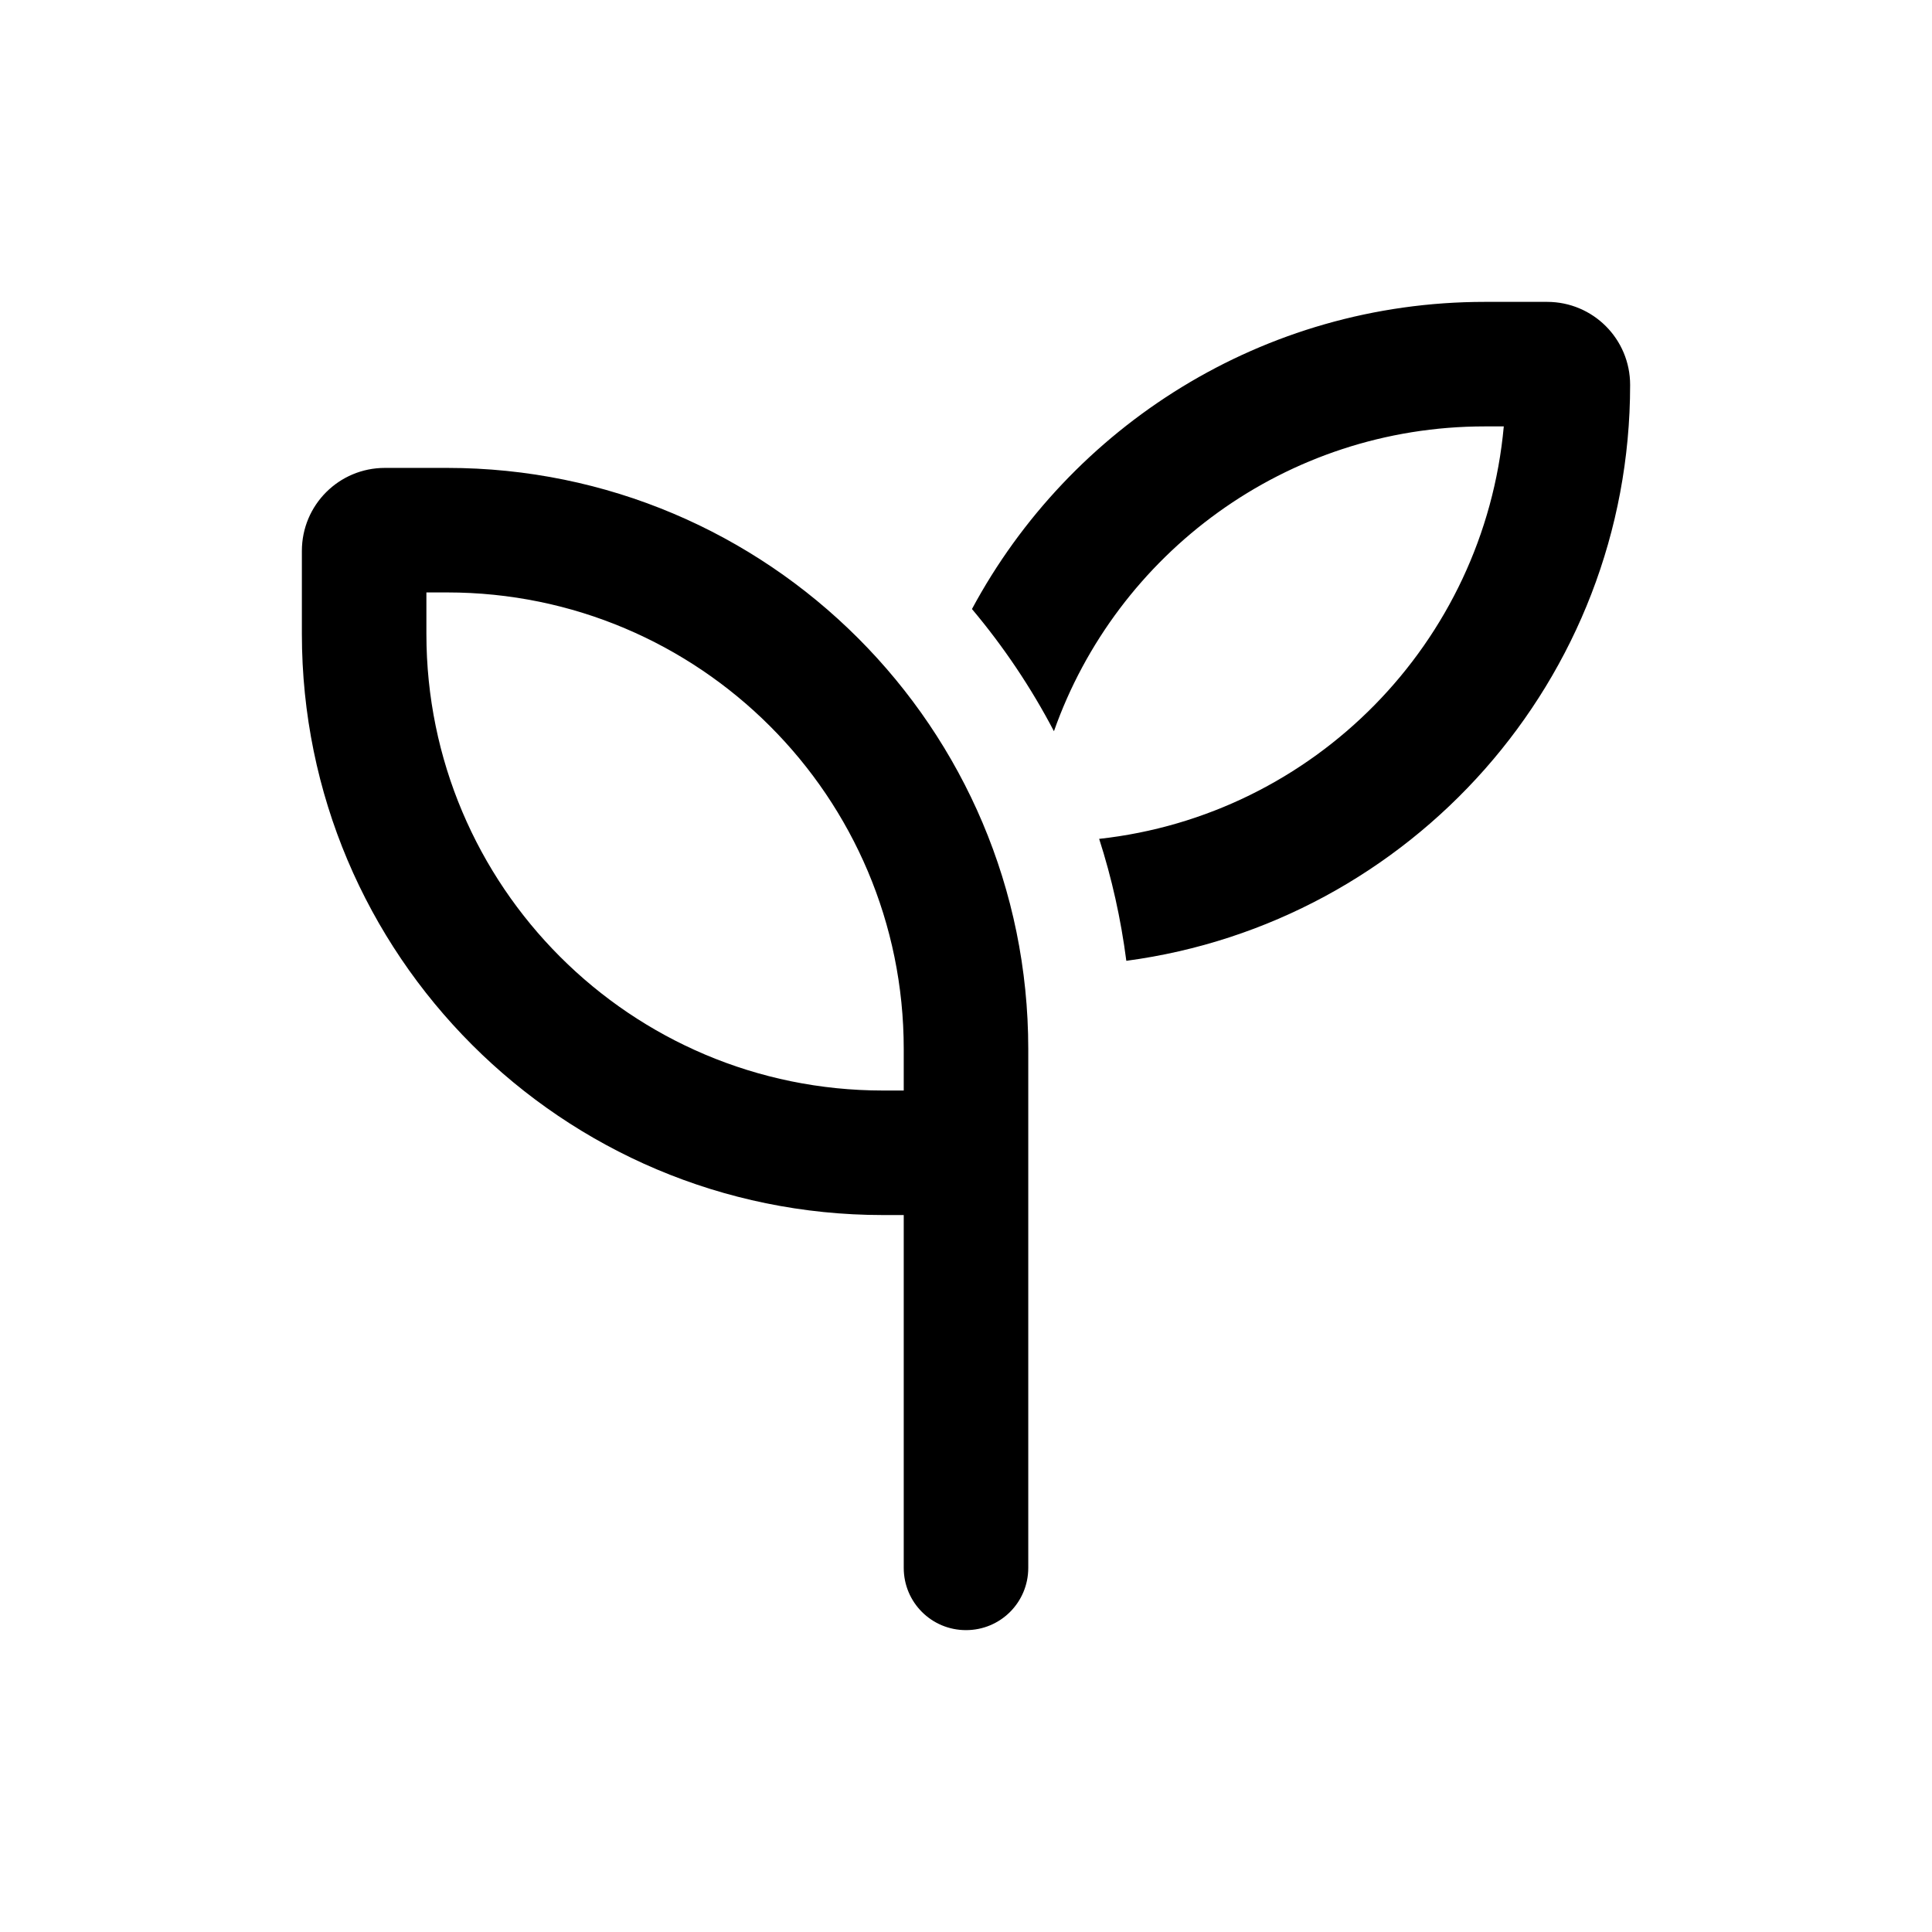
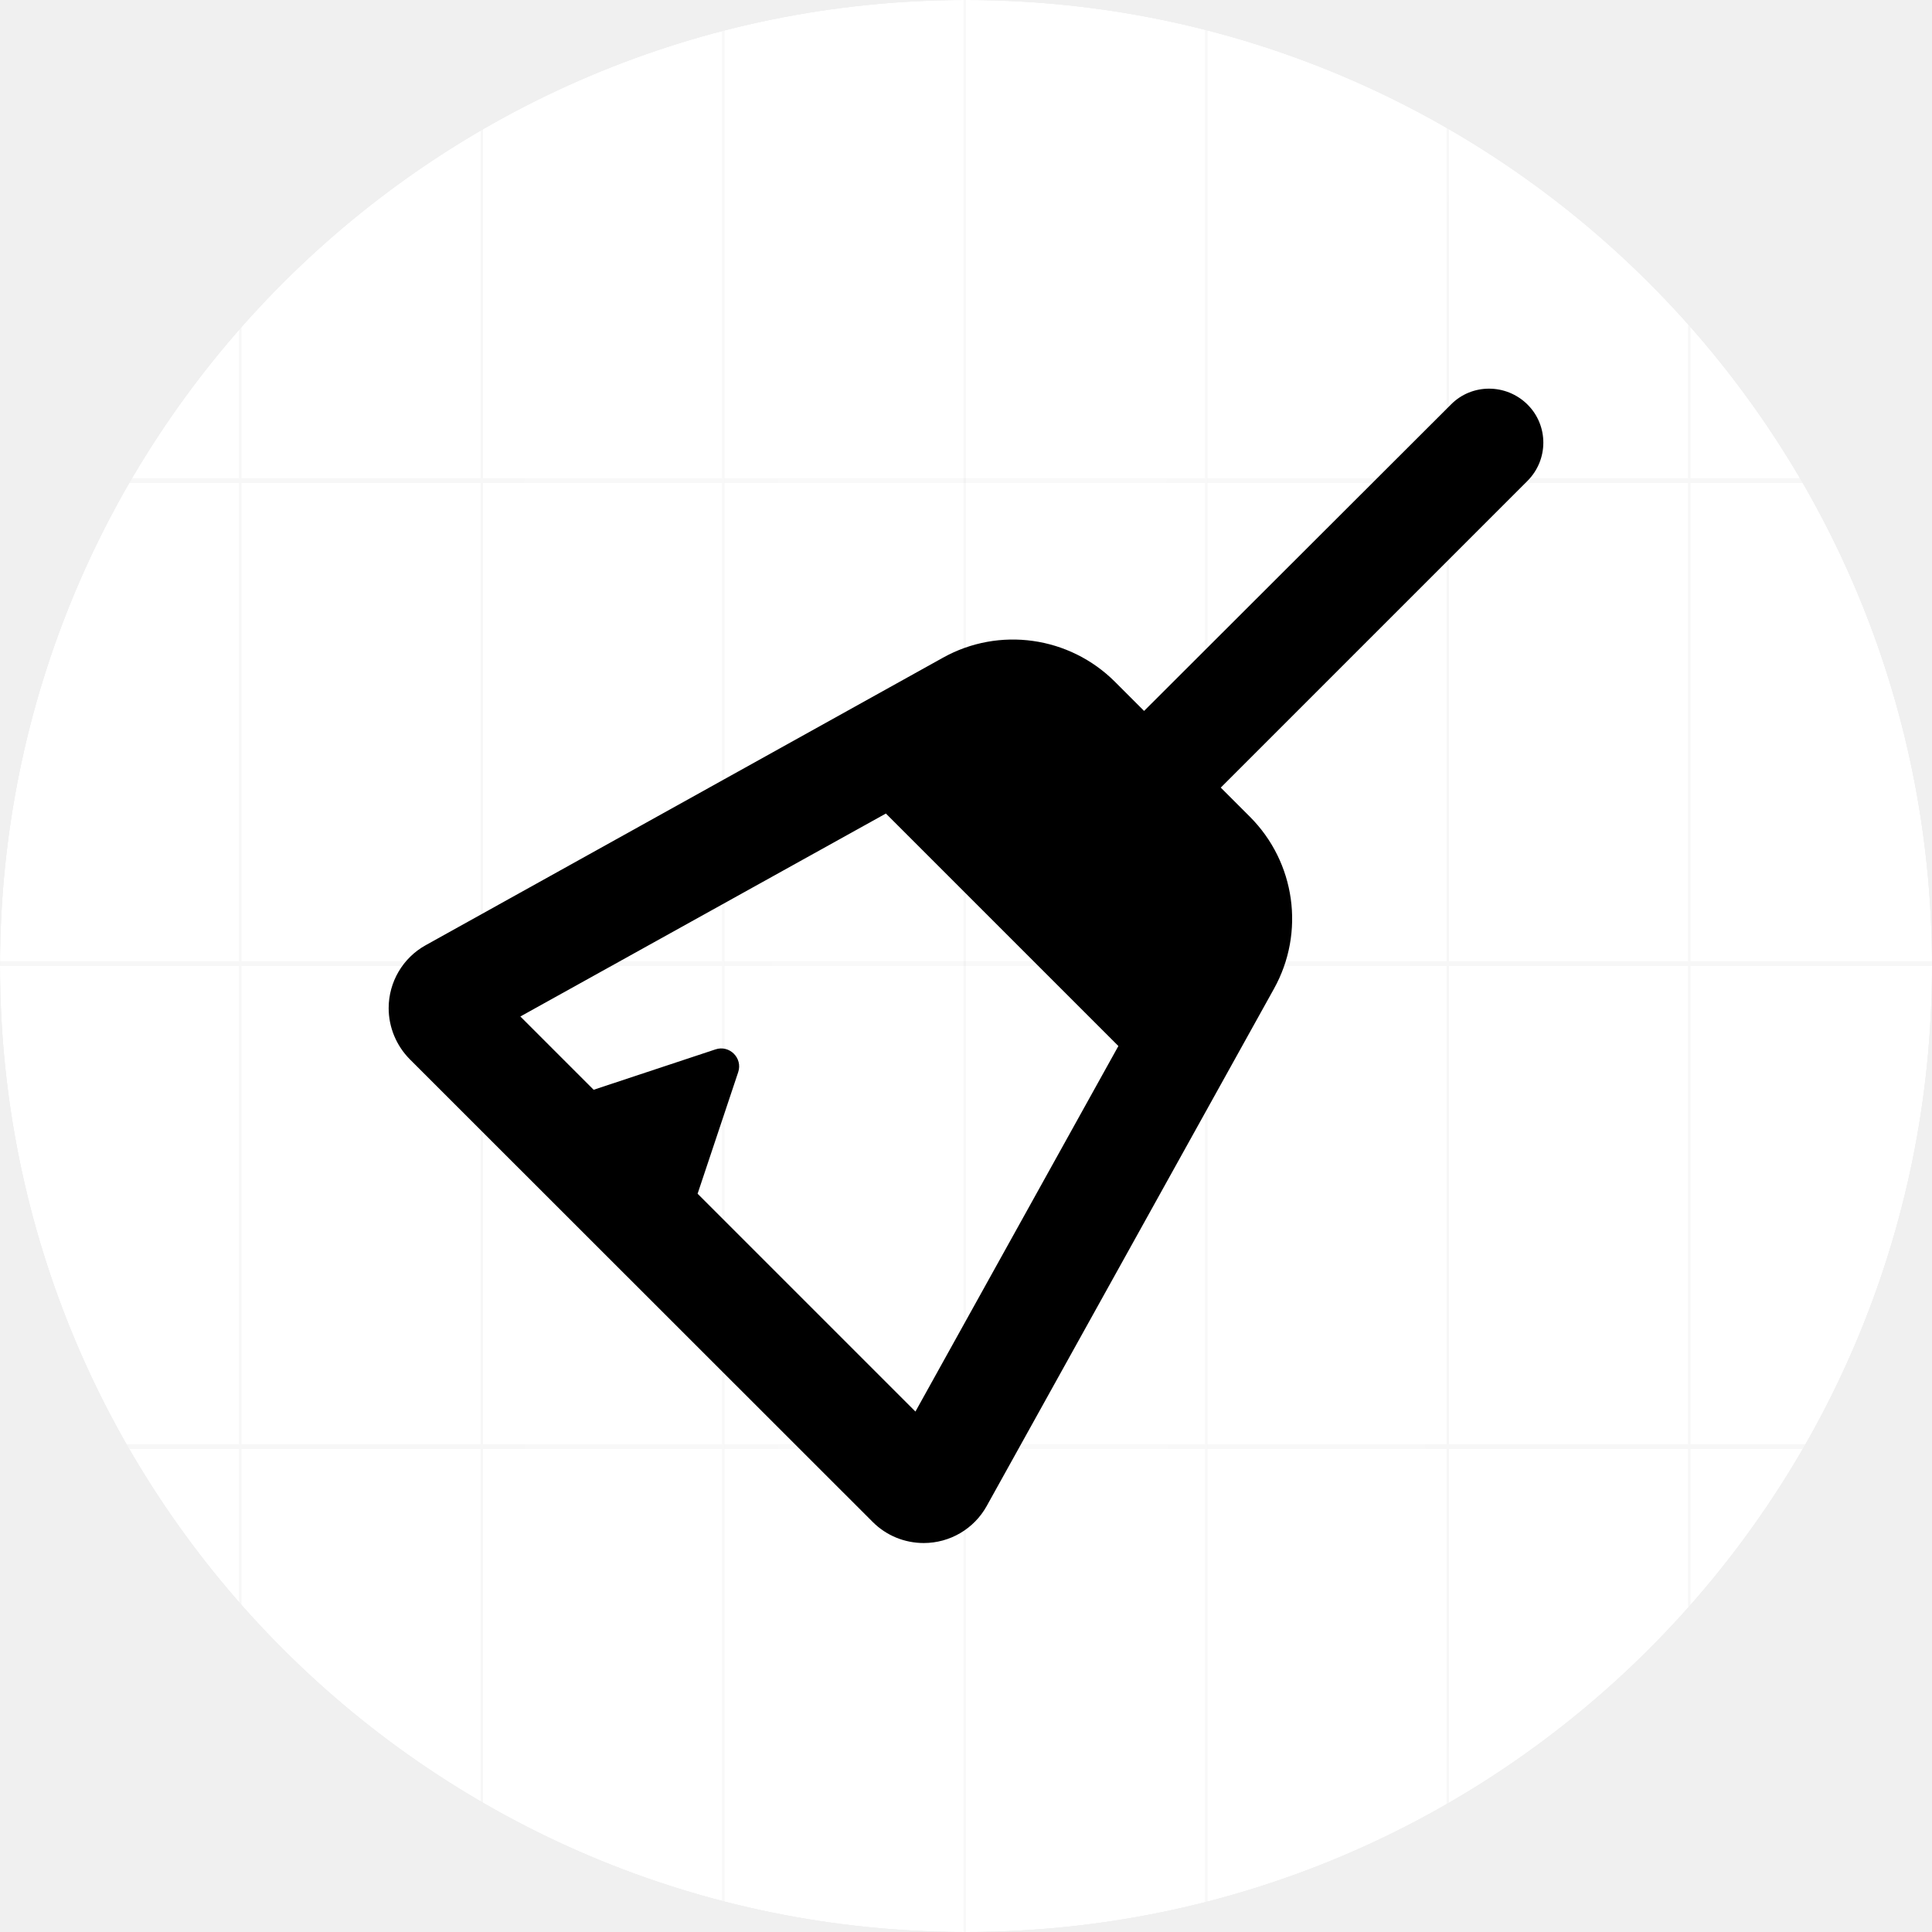
<svg xmlns="http://www.w3.org/2000/svg" width="512" height="512" viewBox="0 0 512 512" fill="none">
-   <rect width="512" height="512" fill="white" />
-   <path d="M291.269 222.312C348.262 216.056 393.294 170.338 398.519 113H393.5C340.769 113 295.875 146.756 279.306 193.781C273.256 182.231 265.969 171.369 257.581 161.4C283.569 113 334.719 80 393.5 80H410C422.169 80 432 89.831 432 102C432 180.1 373.837 244.587 298.487 254.625C297.044 243.488 294.637 232.694 291.269 222.244V222.312ZM113 157V168C113 234.825 167.175 289 234 289H239.5V278C239.5 211.175 185.325 157 118.5 157H113ZM272.5 278V289V322V415.5C272.5 424.644 265.144 432 256 432C246.856 432 239.5 424.644 239.5 415.5V322H234C148.956 322 80 253.044 80 168V146C80 133.831 89.831 124 102 124H118.5C203.544 124 272.5 192.956 272.5 278Z" fill="black" />
+   <g clip-path="url(#clip0_104_17)">
+     <mask id="mask0_104_17" style="mask-type:alpha" maskUnits="userSpaceOnUse" x="0" y="0" width="512" height="512">
+       <rect width="512" height="512" rx="256" fill="white" />
+     </mask>
+     <g mask="url(#mask0_104_17)">
+       <rect width="512" height="512" fill="white" />
+       <path fill-rule="evenodd" clip-rule="evenodd" d="M255.36 128H256V0H255.36V128Z" fill="url(#paint0_radial_104_17)" fill-opacity="0.03" />
+       <path fill-rule="evenodd" clip-rule="evenodd" d="M255.36 256H256V128H255.36V256Z" fill="url(#paint1_radial_104_17)" fill-opacity="0.03" />
+       <path fill-rule="evenodd" clip-rule="evenodd" d="M255.36 384H256V256H255.36V384Z" fill="url(#paint2_radial_104_17)" fill-opacity="0.03" />
+       <path fill-rule="evenodd" clip-rule="evenodd" d="M255.36 512H256V384H255.36V512Z" fill="url(#paint3_radial_104_17)" fill-opacity="0.03" />
+       <path fill-rule="evenodd" clip-rule="evenodd" d="M256 128H320V0H319.36V126.72H256V128Z" fill="url(#paint4_radial_104_17)" fill-opacity="0.03" />
+       <path fill-rule="evenodd" clip-rule="evenodd" d="M256 256H320V128H319.36V254.72H256V256Z" fill="url(#paint5_radial_104_17)" fill-opacity="0.03" />
+       <path fill-rule="evenodd" clip-rule="evenodd" d="M256 384H320V256H319.36V382.72H256V384Z" fill="url(#paint6_radial_104_17)" fill-opacity="0.03" />
+       <path fill-rule="evenodd" clip-rule="evenodd" d="M319.36 512H320V384H319.36V512Z" fill="url(#paint7_radial_104_17)" fill-opacity="0.03" />
+       <path fill-rule="evenodd" clip-rule="evenodd" d="M320 128H384V0H383.36V126.72H320V128Z" fill="url(#paint8_radial_104_17)" fill-opacity="0.03" />
+       <path fill-rule="evenodd" clip-rule="evenodd" d="M384 128H448V0H447.36V126.72H384V128Z" fill="url(#paint9_radial_104_17)" fill-opacity="0.03" />
+       <path fill-rule="evenodd" clip-rule="evenodd" d="M320 256H384V128H383.36V254.72H320V256Z" fill="url(#paint10_radial_104_17)" fill-opacity="0.03" />
+       <path fill-rule="evenodd" clip-rule="evenodd" d="M384 256H448V128H447.36V254.72H384V256Z" fill="url(#paint11_radial_104_17)" fill-opacity="0.03" />
+       <path fill-rule="evenodd" clip-rule="evenodd" d="M320 384H384V256H383.36V382.72H320V384Z" fill="url(#paint12_radial_104_17)" fill-opacity="0.03" />
+       <path fill-rule="evenodd" clip-rule="evenodd" d="M384 384H448V256H447.36V382.72H384V384Z" fill="url(#paint13_radial_104_17)" fill-opacity="0.03" />
+       <path fill-rule="evenodd" clip-rule="evenodd" d="M383.36 512H384V384H383.36V512Z" fill="url(#paint14_radial_104_17)" fill-opacity="0.03" />
+       <path fill-rule="evenodd" clip-rule="evenodd" d="M447.36 512H448V384H447.36V512Z" fill="url(#paint15_radial_104_17)" fill-opacity="0.03" />
+       <path fill-rule="evenodd" clip-rule="evenodd" d="M448 126.72V128H512V126.72H448Z" fill="url(#paint16_radial_104_17)" fill-opacity="0.03" />
+       <path fill-rule="evenodd" clip-rule="evenodd" d="M448 254.72V256H512V254.72H448Z" fill="url(#paint17_radial_104_17)" fill-opacity="0.03" />
+       <path fill-rule="evenodd" clip-rule="evenodd" d="M448 382.72V384H512V382.72H448Z" fill="url(#paint18_radial_104_17)" fill-opacity="0.03" />
+       <path fill-rule="evenodd" clip-rule="evenodd" d="M0 128H64V0H63.36V126.72H0V128Z" fill="url(#paint19_radial_104_17)" fill-opacity="0.03" />
+       <path fill-rule="evenodd" clip-rule="evenodd" d="M0 256H64V128H63.36V254.72H0V256Z" fill="url(#paint20_radial_104_17)" fill-opacity="0.03" />
+       <path fill-rule="evenodd" clip-rule="evenodd" d="M0 384H64V256H63.36V382.72H0V384Z" fill="url(#paint21_radial_104_17)" fill-opacity="0.03" />
+       <path fill-rule="evenodd" clip-rule="evenodd" d="M63.36 512H64V384H63.36V512Z" fill="url(#paint22_radial_104_17)" fill-opacity="0.03" />
+       <path fill-rule="evenodd" clip-rule="evenodd" d="M64 128H128V0H127.36V126.72H64V128Z" fill="url(#paint23_radial_104_17)" fill-opacity="0.03" />
+       <path fill-rule="evenodd" clip-rule="evenodd" d="M64 256H128V128H127.36V254.72H64V256Z" fill="url(#paint24_radial_104_17)" fill-opacity="0.03" />
+       <path fill-rule="evenodd" clip-rule="evenodd" d="M64 384H128V256H127.36V382.72H64V384Z" fill="url(#paint25_radial_104_17)" fill-opacity="0.03" />
+       <path fill-rule="evenodd" clip-rule="evenodd" d="M127.36 512H128V384H127.36V512Z" fill="url(#paint26_radial_104_17)" fill-opacity="0.03" />
+       <path fill-rule="evenodd" clip-rule="evenodd" d="M128 128H192V0H191.36V126.72H128V128Z" fill="url(#paint27_radial_104_17)" fill-opacity="0.03" />
+       <path fill-rule="evenodd" clip-rule="evenodd" d="M128 256H192V128H191.36V254.72H128V256Z" fill="url(#paint28_radial_104_17)" fill-opacity="0.03" />
+       <path fill-rule="evenodd" clip-rule="evenodd" d="M128 384H192V256H191.36V382.72H128V384Z" fill="url(#paint29_radial_104_17)" fill-opacity="0.03" />
+       <path fill-rule="evenodd" clip-rule="evenodd" d="M191.36 512H192V384H191.36V512Z" fill="url(#paint30_radial_104_17)" fill-opacity="0.03" />
+       <path fill-rule="evenodd" clip-rule="evenodd" d="M192 126.72V128H256V126.72H192Z" fill="url(#paint31_radial_104_17)" fill-opacity="0.03" />
+       <path fill-rule="evenodd" clip-rule="evenodd" d="M192 254.72V256H256V254.72H192Z" fill="url(#paint32_radial_104_17)" fill-opacity="0.03" />
+       <path fill-rule="evenodd" clip-rule="evenodd" d="M192 382.72V384H256V382.72H192Z" fill="url(#paint33_radial_104_17)" fill-opacity="0.03" />
+       <path d="M404.787 127.449C410.404 121.832 410.404 112.748 404.787 107.191C399.17 101.633 390.086 101.573 384.528 107.191L303.195 188.404L295.486 180.695C283.415 168.624 264.77 165.994 249.89 174.301L112.801 250.495C106.765 253.841 103 260.236 103 267.168C103 272.247 105.032 277.088 108.558 280.673L231.304 403.36C234.89 406.946 239.73 408.918 244.81 408.918C251.742 408.918 258.136 405.153 261.483 399.117L337.617 262.028C345.924 247.088 343.294 228.503 331.223 216.432L323.514 208.723L404.787 127.449ZM296.383 277.207L242.599 374.078L184.871 316.35L195.628 284.139C196.883 280.375 193.297 276.849 189.592 278.104L157.322 288.801L137.9 269.379L234.77 215.595L296.383 277.207Z" fill="black" />
+     </g>
+   </g>
+   <defs>
+     <radialGradient id="paint0_radial_104_17" cx="0" cy="0" r="1" gradientUnits="userSpaceOnUse" gradientTransform="translate(511.36 256) rotate(180) scale(511.36 2045.44)">
+       <stop offset="0.25" stop-color="#0D0D0D" />
+       <stop offset="0.5" stop-color="#0D0D0D" stop-opacity="0.75" />
+       <stop offset="0.75" stop-color="#0D0D0D" />
+     </radialGradient>
+     <radialGradient id="paint1_radial_104_17" cx="0" cy="0" r="1" gradientUnits="userSpaceOnUse" gradientTransform="translate(511.36 256) rotate(180) scale(511.36 2045.44)">
+       <stop offset="0.25" stop-color="#0D0D0D" />
+       <stop offset="0.5" stop-color="#0D0D0D" stop-opacity="0.75" />
+       <stop offset="0.75" stop-color="#0D0D0D" />
+     </radialGradient>
+     <radialGradient id="paint2_radial_104_17" cx="0" cy="0" r="1" gradientUnits="userSpaceOnUse" gradientTransform="translate(511.36 256) rotate(180) scale(511.36 2045.44)">
+       <stop offset="0.25" stop-color="#0D0D0D" />
+       <stop offset="0.5" stop-color="#0D0D0D" stop-opacity="0.75" />
+       <stop offset="0.75" stop-color="#0D0D0D" />
+     </radialGradient>
+     <radialGradient id="paint3_radial_104_17" cx="0" cy="0" r="1" gradientUnits="userSpaceOnUse" gradientTransform="translate(511.36 256) rotate(180) scale(511.36 2045.44)">
+       <stop offset="0.25" stop-color="#0D0D0D" />
+       <stop offset="0.5" stop-color="#0D0D0D" stop-opacity="0.75" />
+       <stop offset="0.75" stop-color="#0D0D0D" />
+     </radialGradient>
+     <radialGradient id="paint4_radial_104_17" cx="0" cy="0" r="1" gradientUnits="userSpaceOnUse" gradientTransform="translate(511.36 256) rotate(180) scale(511.36 2045.44)">
+       <stop offset="0.25" stop-color="#0D0D0D" />
+       <stop offset="0.5" stop-color="#0D0D0D" stop-opacity="0.75" />
+       <stop offset="0.75" stop-color="#0D0D0D" />
+     </radialGradient>
+     <radialGradient id="paint5_radial_104_17" cx="0" cy="0" r="1" gradientUnits="userSpaceOnUse" gradientTransform="translate(511.36 256) rotate(180) scale(511.36 2045.44)">
+       <stop offset="0.25" stop-color="#0D0D0D" />
+       <stop offset="0.5" stop-color="#0D0D0D" stop-opacity="0.75" />
+       <stop offset="0.75" stop-color="#0D0D0D" />
+     </radialGradient>
+     <radialGradient id="paint6_radial_104_17" cx="0" cy="0" r="1" gradientUnits="userSpaceOnUse" gradientTransform="translate(511.36 256) rotate(180) scale(511.36 2045.44)">
+       <stop offset="0.25" stop-color="#0D0D0D" />
+       <stop offset="0.5" stop-color="#0D0D0D" stop-opacity="0.75" />
+       <stop offset="0.75" stop-color="#0D0D0D" />
+     </radialGradient>
+     <radialGradient id="paint7_radial_104_17" cx="0" cy="0" r="1" gradientUnits="userSpaceOnUse" gradientTransform="translate(511.36 256) rotate(180) scale(511.36 2045.44)">
+       <stop offset="0.25" stop-color="#0D0D0D" />
+       <stop offset="0.5" stop-color="#0D0D0D" stop-opacity="0.75" />
+       <stop offset="0.75" stop-color="#0D0D0D" />
+     </radialGradient>
+     <radialGradient id="paint8_radial_104_17" cx="0" cy="0" r="1" gradientUnits="userSpaceOnUse" gradientTransform="translate(511.36 256) rotate(180) scale(511.36 2045.44)">
+       <stop offset="0.25" stop-color="#0D0D0D" />
+       <stop offset="0.5" stop-color="#0D0D0D" stop-opacity="0.75" />
+       <stop offset="0.75" stop-color="#0D0D0D" />
+     </radialGradient>
+     <radialGradient id="paint9_radial_104_17" cx="0" cy="0" r="1" gradientUnits="userSpaceOnUse" gradientTransform="translate(511.36 256) rotate(180) scale(511.36 2045.44)">
+       <stop offset="0.25" stop-color="#0D0D0D" />
+       <stop offset="0.5" stop-color="#0D0D0D" stop-opacity="0.75" />
+       <stop offset="0.75" stop-color="#0D0D0D" />
+     </radialGradient>
+     <radialGradient id="paint10_radial_104_17" cx="0" cy="0" r="1" gradientUnits="userSpaceOnUse" gradientTransform="translate(511.36 256) rotate(180) scale(511.36 2045.44)">
+       <stop offset="0.25" stop-color="#0D0D0D" />
+       <stop offset="0.5" stop-color="#0D0D0D" stop-opacity="0.75" />
+       <stop offset="0.75" stop-color="#0D0D0D" />
+     </radialGradient>
+     <radialGradient id="paint11_radial_104_17" cx="0" cy="0" r="1" gradientUnits="userSpaceOnUse" gradientTransform="translate(511.36 256) rotate(180) scale(511.36 2045.44)">
+       <stop offset="0.25" stop-color="#0D0D0D" />
+       <stop offset="0.5" stop-color="#0D0D0D" stop-opacity="0.75" />
+       <stop offset="0.75" stop-color="#0D0D0D" />
+     </radialGradient>
+     <radialGradient id="paint12_radial_104_17" cx="0" cy="0" r="1" gradientUnits="userSpaceOnUse" gradientTransform="translate(511.36 256) rotate(180) scale(511.36 2045.44)">
+       <stop offset="0.25" stop-color="#0D0D0D" />
+       <stop offset="0.5" stop-color="#0D0D0D" stop-opacity="0.75" />
+       <stop offset="0.75" stop-color="#0D0D0D" />
+     </radialGradient>
+     <radialGradient id="paint13_radial_104_17" cx="0" cy="0" r="1" gradientUnits="userSpaceOnUse" gradientTransform="translate(511.36 256) rotate(180) scale(511.36 2045.44)">
+       <stop offset="0.25" stop-color="#0D0D0D" />
+       <stop offset="0.5" stop-color="#0D0D0D" stop-opacity="0.75" />
+       <stop offset="0.75" stop-color="#0D0D0D" />
+     </radialGradient>
+     <radialGradient id="paint14_radial_104_17" cx="0" cy="0" r="1" gradientUnits="userSpaceOnUse" gradientTransform="translate(511.36 256) rotate(180) scale(511.36 2045.44)">
+       <stop offset="0.25" stop-color="#0D0D0D" />
+       <stop offset="0.5" stop-color="#0D0D0D" stop-opacity="0.75" />
+       <stop offset="0.75" stop-color="#0D0D0D" />
+     </radialGradient>
+     <radialGradient id="paint15_radial_104_17" cx="0" cy="0" r="1" gradientUnits="userSpaceOnUse" gradientTransform="translate(511.36 256) rotate(180) scale(511.36 2045.44)">
+       <stop offset="0.25" stop-color="#0D0D0D" />
+       <stop offset="0.5" stop-color="#0D0D0D" stop-opacity="0.75" />
+       <stop offset="0.75" stop-color="#0D0D0D" />
+     </radialGradient>
+     <radialGradient id="paint16_radial_104_17" cx="0" cy="0" r="1" gradientUnits="userSpaceOnUse" gradientTransform="translate(511.36 256) rotate(180) scale(511.36 2045.44)">
+       <stop offset="0.25" stop-color="#0D0D0D" />
+       <stop offset="0.5" stop-color="#0D0D0D" stop-opacity="0.75" />
+       <stop offset="0.75" stop-color="#0D0D0D" />
+     </radialGradient>
+     <radialGradient id="paint17_radial_104_17" cx="0" cy="0" r="1" gradientUnits="userSpaceOnUse" gradientTransform="translate(511.36 256) rotate(180) scale(511.36 2045.44)">
+       <stop offset="0.25" stop-color="#0D0D0D" />
+       <stop offset="0.5" stop-color="#0D0D0D" stop-opacity="0.75" />
+       <stop offset="0.75" stop-color="#0D0D0D" />
+     </radialGradient>
+     <radialGradient id="paint18_radial_104_17" cx="0" cy="0" r="1" gradientUnits="userSpaceOnUse" gradientTransform="translate(511.36 256) rotate(180) scale(511.36 2045.44)">
+       <stop offset="0.25" stop-color="#0D0D0D" />
+       <stop offset="0.5" stop-color="#0D0D0D" stop-opacity="0.75" />
+       <stop offset="0.75" stop-color="#0D0D0D" />
+     </radialGradient>
+     <radialGradient id="paint19_radial_104_17" cx="0" cy="0" r="1" gradientUnits="userSpaceOnUse" gradientTransform="translate(511.36 256) rotate(180) scale(511.36 2045.44)">
+       <stop offset="0.25" stop-color="#0D0D0D" />
+       <stop offset="0.5" stop-color="#0D0D0D" stop-opacity="0.75" />
+       <stop offset="0.75" stop-color="#0D0D0D" />
+     </radialGradient>
+     <radialGradient id="paint20_radial_104_17" cx="0" cy="0" r="1" gradientUnits="userSpaceOnUse" gradientTransform="translate(511.36 256) rotate(180) scale(511.36 2045.44)">
+       <stop offset="0.25" stop-color="#0D0D0D" />
+       <stop offset="0.5" stop-color="#0D0D0D" stop-opacity="0.75" />
+       <stop offset="0.75" stop-color="#0D0D0D" />
+     </radialGradient>
+     <radialGradient id="paint21_radial_104_17" cx="0" cy="0" r="1" gradientUnits="userSpaceOnUse" gradientTransform="translate(511.36 256) rotate(180) scale(511.36 2045.44)">
+       <stop offset="0.25" stop-color="#0D0D0D" />
+       <stop offset="0.5" stop-color="#0D0D0D" stop-opacity="0.75" />
+       <stop offset="0.75" stop-color="#0D0D0D" />
+     </radialGradient>
+     <radialGradient id="paint22_radial_104_17" cx="0" cy="0" r="1" gradientUnits="userSpaceOnUse" gradientTransform="translate(511.36 256) rotate(180) scale(511.36 2045.44)">
+       <stop offset="0.25" stop-color="#0D0D0D" />
+       <stop offset="0.5" stop-color="#0D0D0D" stop-opacity="0.75" />
+       <stop offset="0.75" stop-color="#0D0D0D" />
+     </radialGradient>
+     <radialGradient id="paint23_radial_104_17" cx="0" cy="0" r="1" gradientUnits="userSpaceOnUse" gradientTransform="translate(511.36 256) rotate(180) scale(511.36 2045.44)">
+       <stop offset="0.25" stop-color="#0D0D0D" />
+       <stop offset="0.5" stop-color="#0D0D0D" stop-opacity="0.75" />
+       <stop offset="0.75" stop-color="#0D0D0D" />
+     </radialGradient>
+     <radialGradient id="paint24_radial_104_17" cx="0" cy="0" r="1" gradientUnits="userSpaceOnUse" gradientTransform="translate(511.36 256) rotate(180) scale(511.36 2045.44)">
+       <stop offset="0.25" stop-color="#0D0D0D" />
+       <stop offset="0.5" stop-color="#0D0D0D" stop-opacity="0.75" />
+       <stop offset="0.75" stop-color="#0D0D0D" />
+     </radialGradient>
+     <radialGradient id="paint25_radial_104_17" cx="0" cy="0" r="1" gradientUnits="userSpaceOnUse" gradientTransform="translate(511.36 256) rotate(180) scale(511.36 2045.44)">
+       <stop offset="0.25" stop-color="#0D0D0D" />
+       <stop offset="0.5" stop-color="#0D0D0D" stop-opacity="0.75" />
+       <stop offset="0.75" stop-color="#0D0D0D" />
+     </radialGradient>
+     <radialGradient id="paint26_radial_104_17" cx="0" cy="0" r="1" gradientUnits="userSpaceOnUse" gradientTransform="translate(511.36 256) rotate(180) scale(511.36 2045.44)">
+       <stop offset="0.25" stop-color="#0D0D0D" />
+       <stop offset="0.5" stop-color="#0D0D0D" stop-opacity="0.75" />
+       <stop offset="0.75" stop-color="#0D0D0D" />
+     </radialGradient>
+     <radialGradient id="paint27_radial_104_17" cx="0" cy="0" r="1" gradientUnits="userSpaceOnUse" gradientTransform="translate(511.36 256) rotate(180) scale(511.36 2045.44)">
+       <stop offset="0.25" stop-color="#0D0D0D" />
+       <stop offset="0.5" stop-color="#0D0D0D" stop-opacity="0.75" />
+       <stop offset="0.75" stop-color="#0D0D0D" />
+     </radialGradient>
+     <radialGradient id="paint28_radial_104_17" cx="0" cy="0" r="1" gradientUnits="userSpaceOnUse" gradientTransform="translate(511.36 256) rotate(180) scale(511.36 2045.44)">
+       <stop offset="0.25" stop-color="#0D0D0D" />
+       <stop offset="0.5" stop-color="#0D0D0D" stop-opacity="0.75" />
+       <stop offset="0.75" stop-color="#0D0D0D" />
+     </radialGradient>
+     <radialGradient id="paint29_radial_104_17" cx="0" cy="0" r="1" gradientUnits="userSpaceOnUse" gradientTransform="translate(511.36 256) rotate(180) scale(511.36 2045.44)">
+       <stop offset="0.25" stop-color="#0D0D0D" />
+       <stop offset="0.5" stop-color="#0D0D0D" stop-opacity="0.75" />
+       <stop offset="0.75" stop-color="#0D0D0D" />
+     </radialGradient>
+     <radialGradient id="paint30_radial_104_17" cx="0" cy="0" r="1" gradientUnits="userSpaceOnUse" gradientTransform="translate(511.36 256) rotate(180) scale(511.36 2045.44)">
+       <stop offset="0.25" stop-color="#0D0D0D" />
+       <stop offset="0.5" stop-color="#0D0D0D" stop-opacity="0.75" />
+       <stop offset="0.75" stop-color="#0D0D0D" />
+     </radialGradient>
+     <radialGradient id="paint31_radial_104_17" cx="0" cy="0" r="1" gradientUnits="userSpaceOnUse" gradientTransform="translate(511.36 256) rotate(180) scale(511.36 2045.44)">
+       <stop offset="0.25" stop-color="#0D0D0D" />
+       <stop offset="0.5" stop-color="#0D0D0D" stop-opacity="0.75" />
+       <stop offset="0.75" stop-color="#0D0D0D" />
+     </radialGradient>
+     <radialGradient id="paint32_radial_104_17" cx="0" cy="0" r="1" gradientUnits="userSpaceOnUse" gradientTransform="translate(511.36 256) rotate(180) scale(511.36 2045.44)">
+       <stop offset="0.25" stop-color="#0D0D0D" />
+       <stop offset="0.5" stop-color="#0D0D0D" stop-opacity="0.75" />
+       <stop offset="0.75" stop-color="#0D0D0D" />
+     </radialGradient>
+     <radialGradient id="paint33_radial_104_17" cx="0" cy="0" r="1" gradientUnits="userSpaceOnUse" gradientTransform="translate(511.36 256) rotate(180) scale(511.36 2045.44)">
+       <stop offset="0.25" stop-color="#0D0D0D" />
+       <stop offset="0.5" stop-color="#0D0D0D" stop-opacity="0.75" />
+       <stop offset="0.75" stop-color="#0D0D0D" />
+     </radialGradient>
+     <clipPath id="clip0_104_17">
+       <rect width="512" height="512" rx="256" fill="white" />
+     </clipPath>
+   </defs>
</svg>
